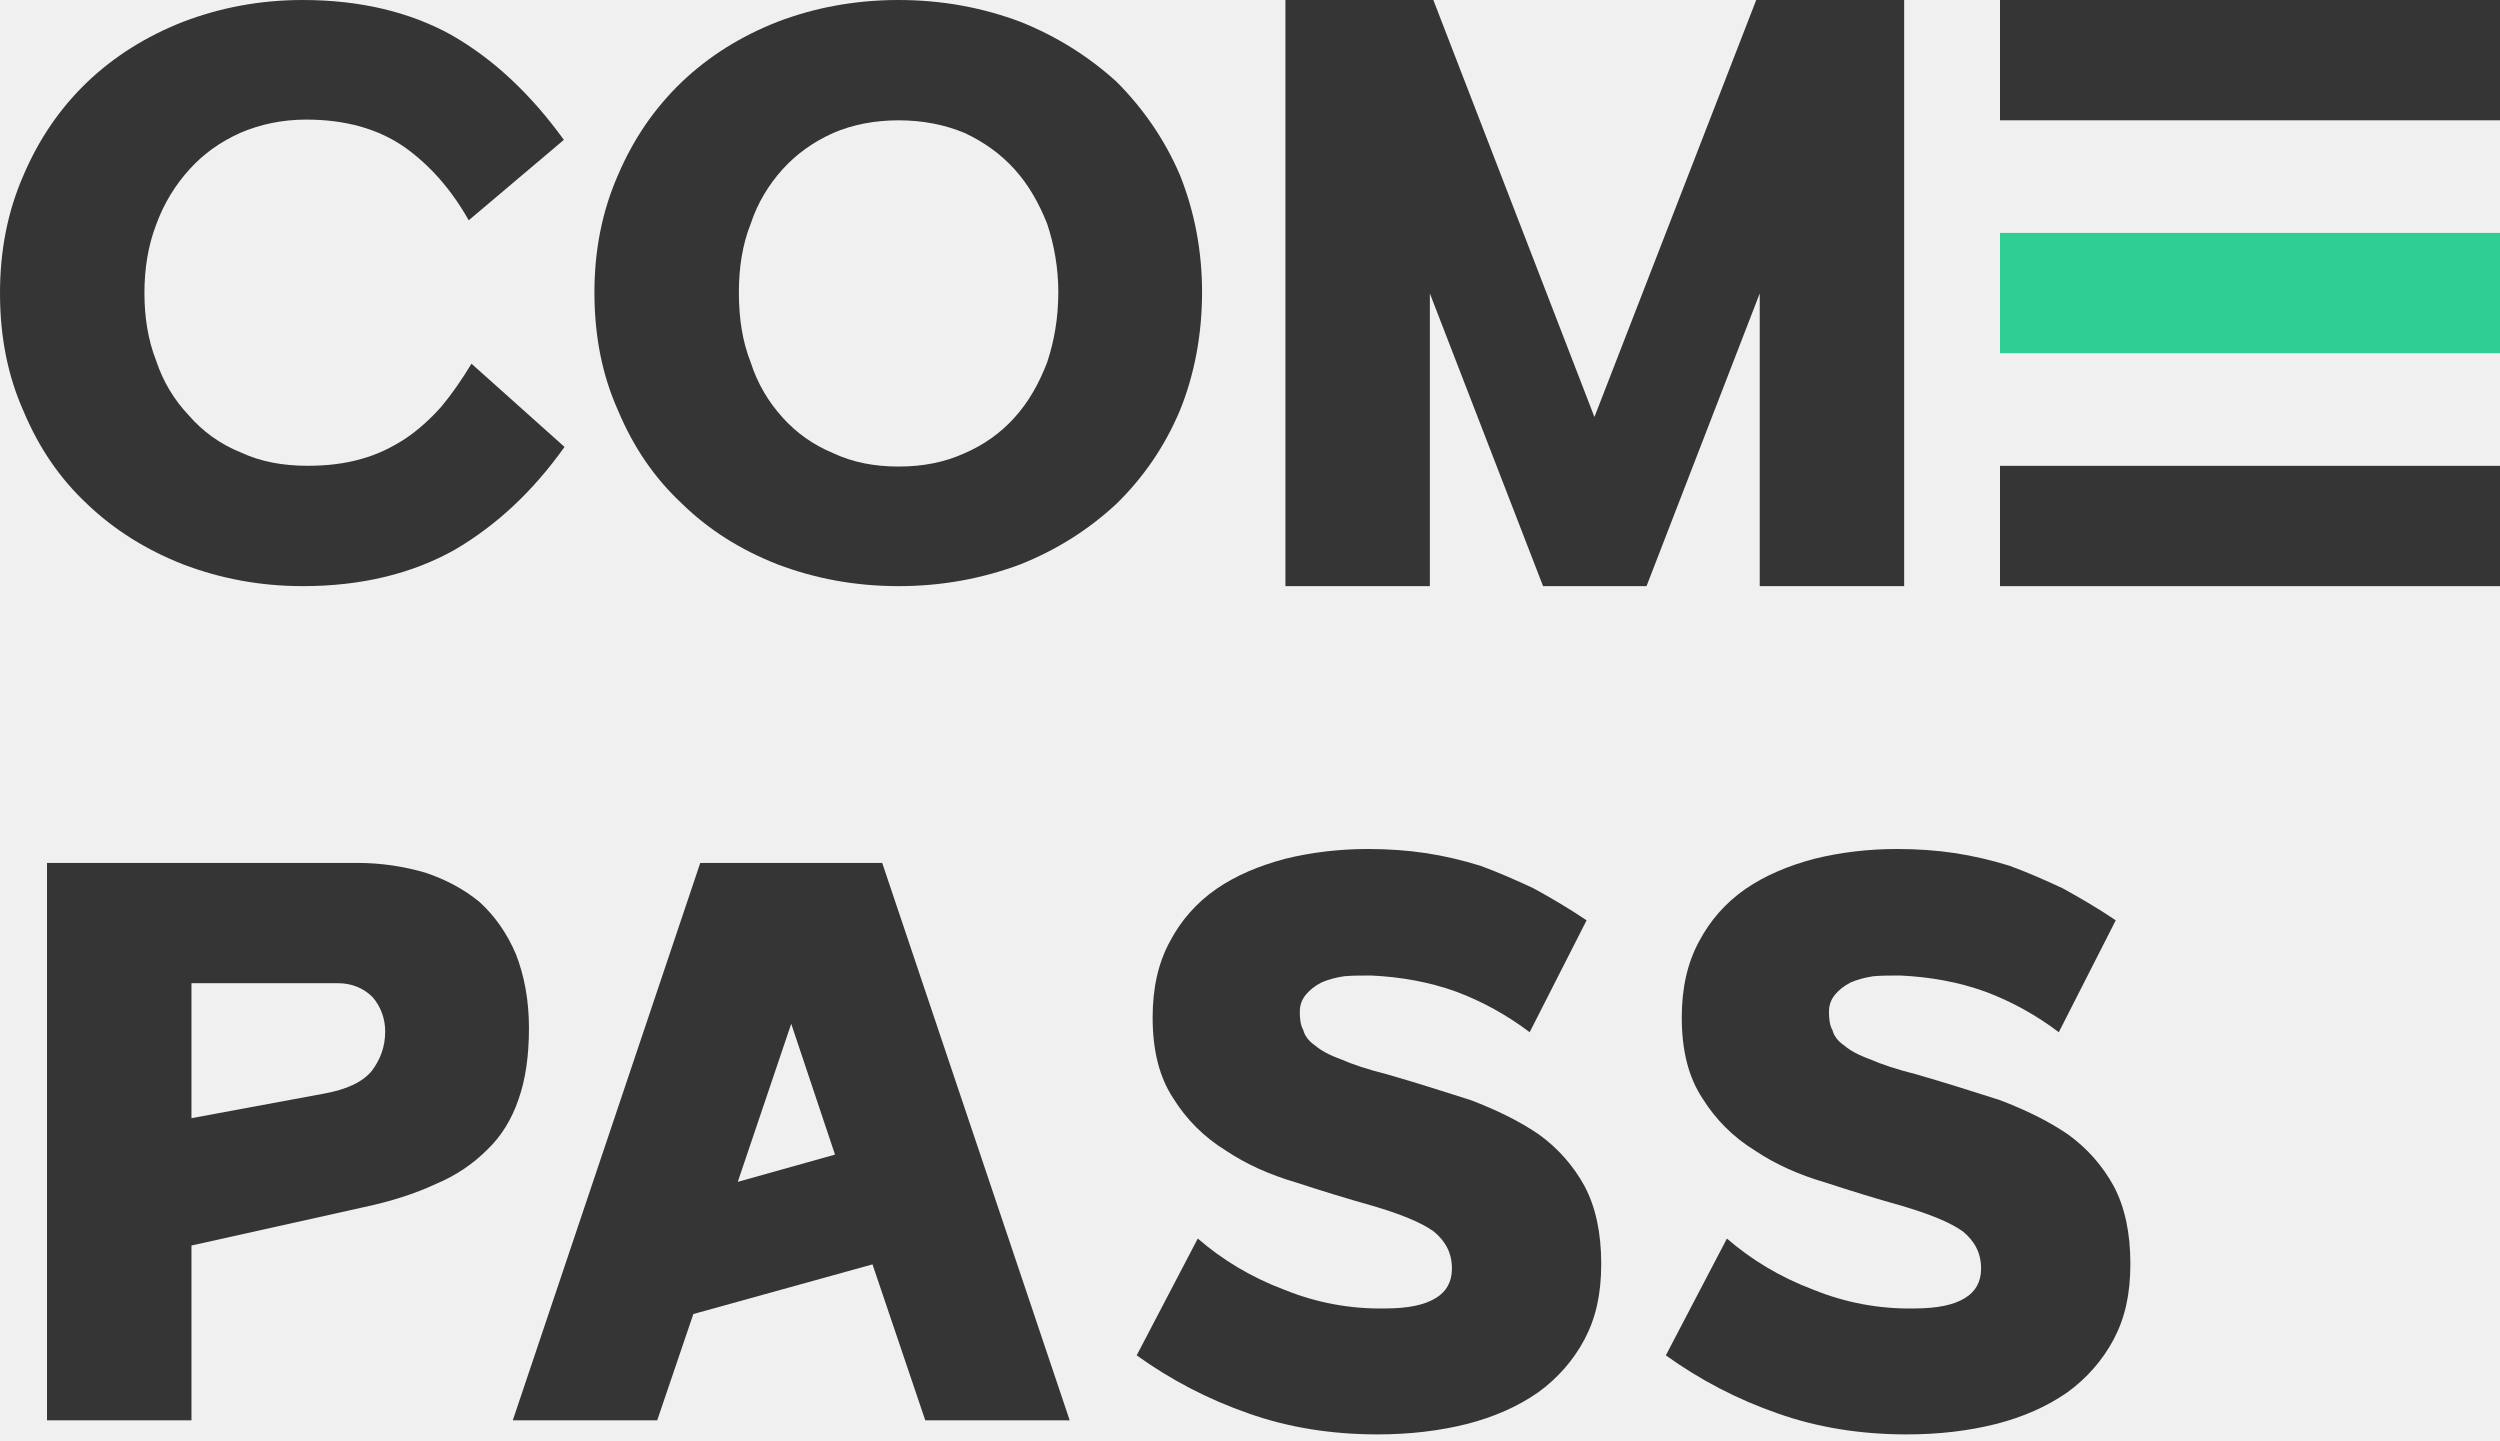
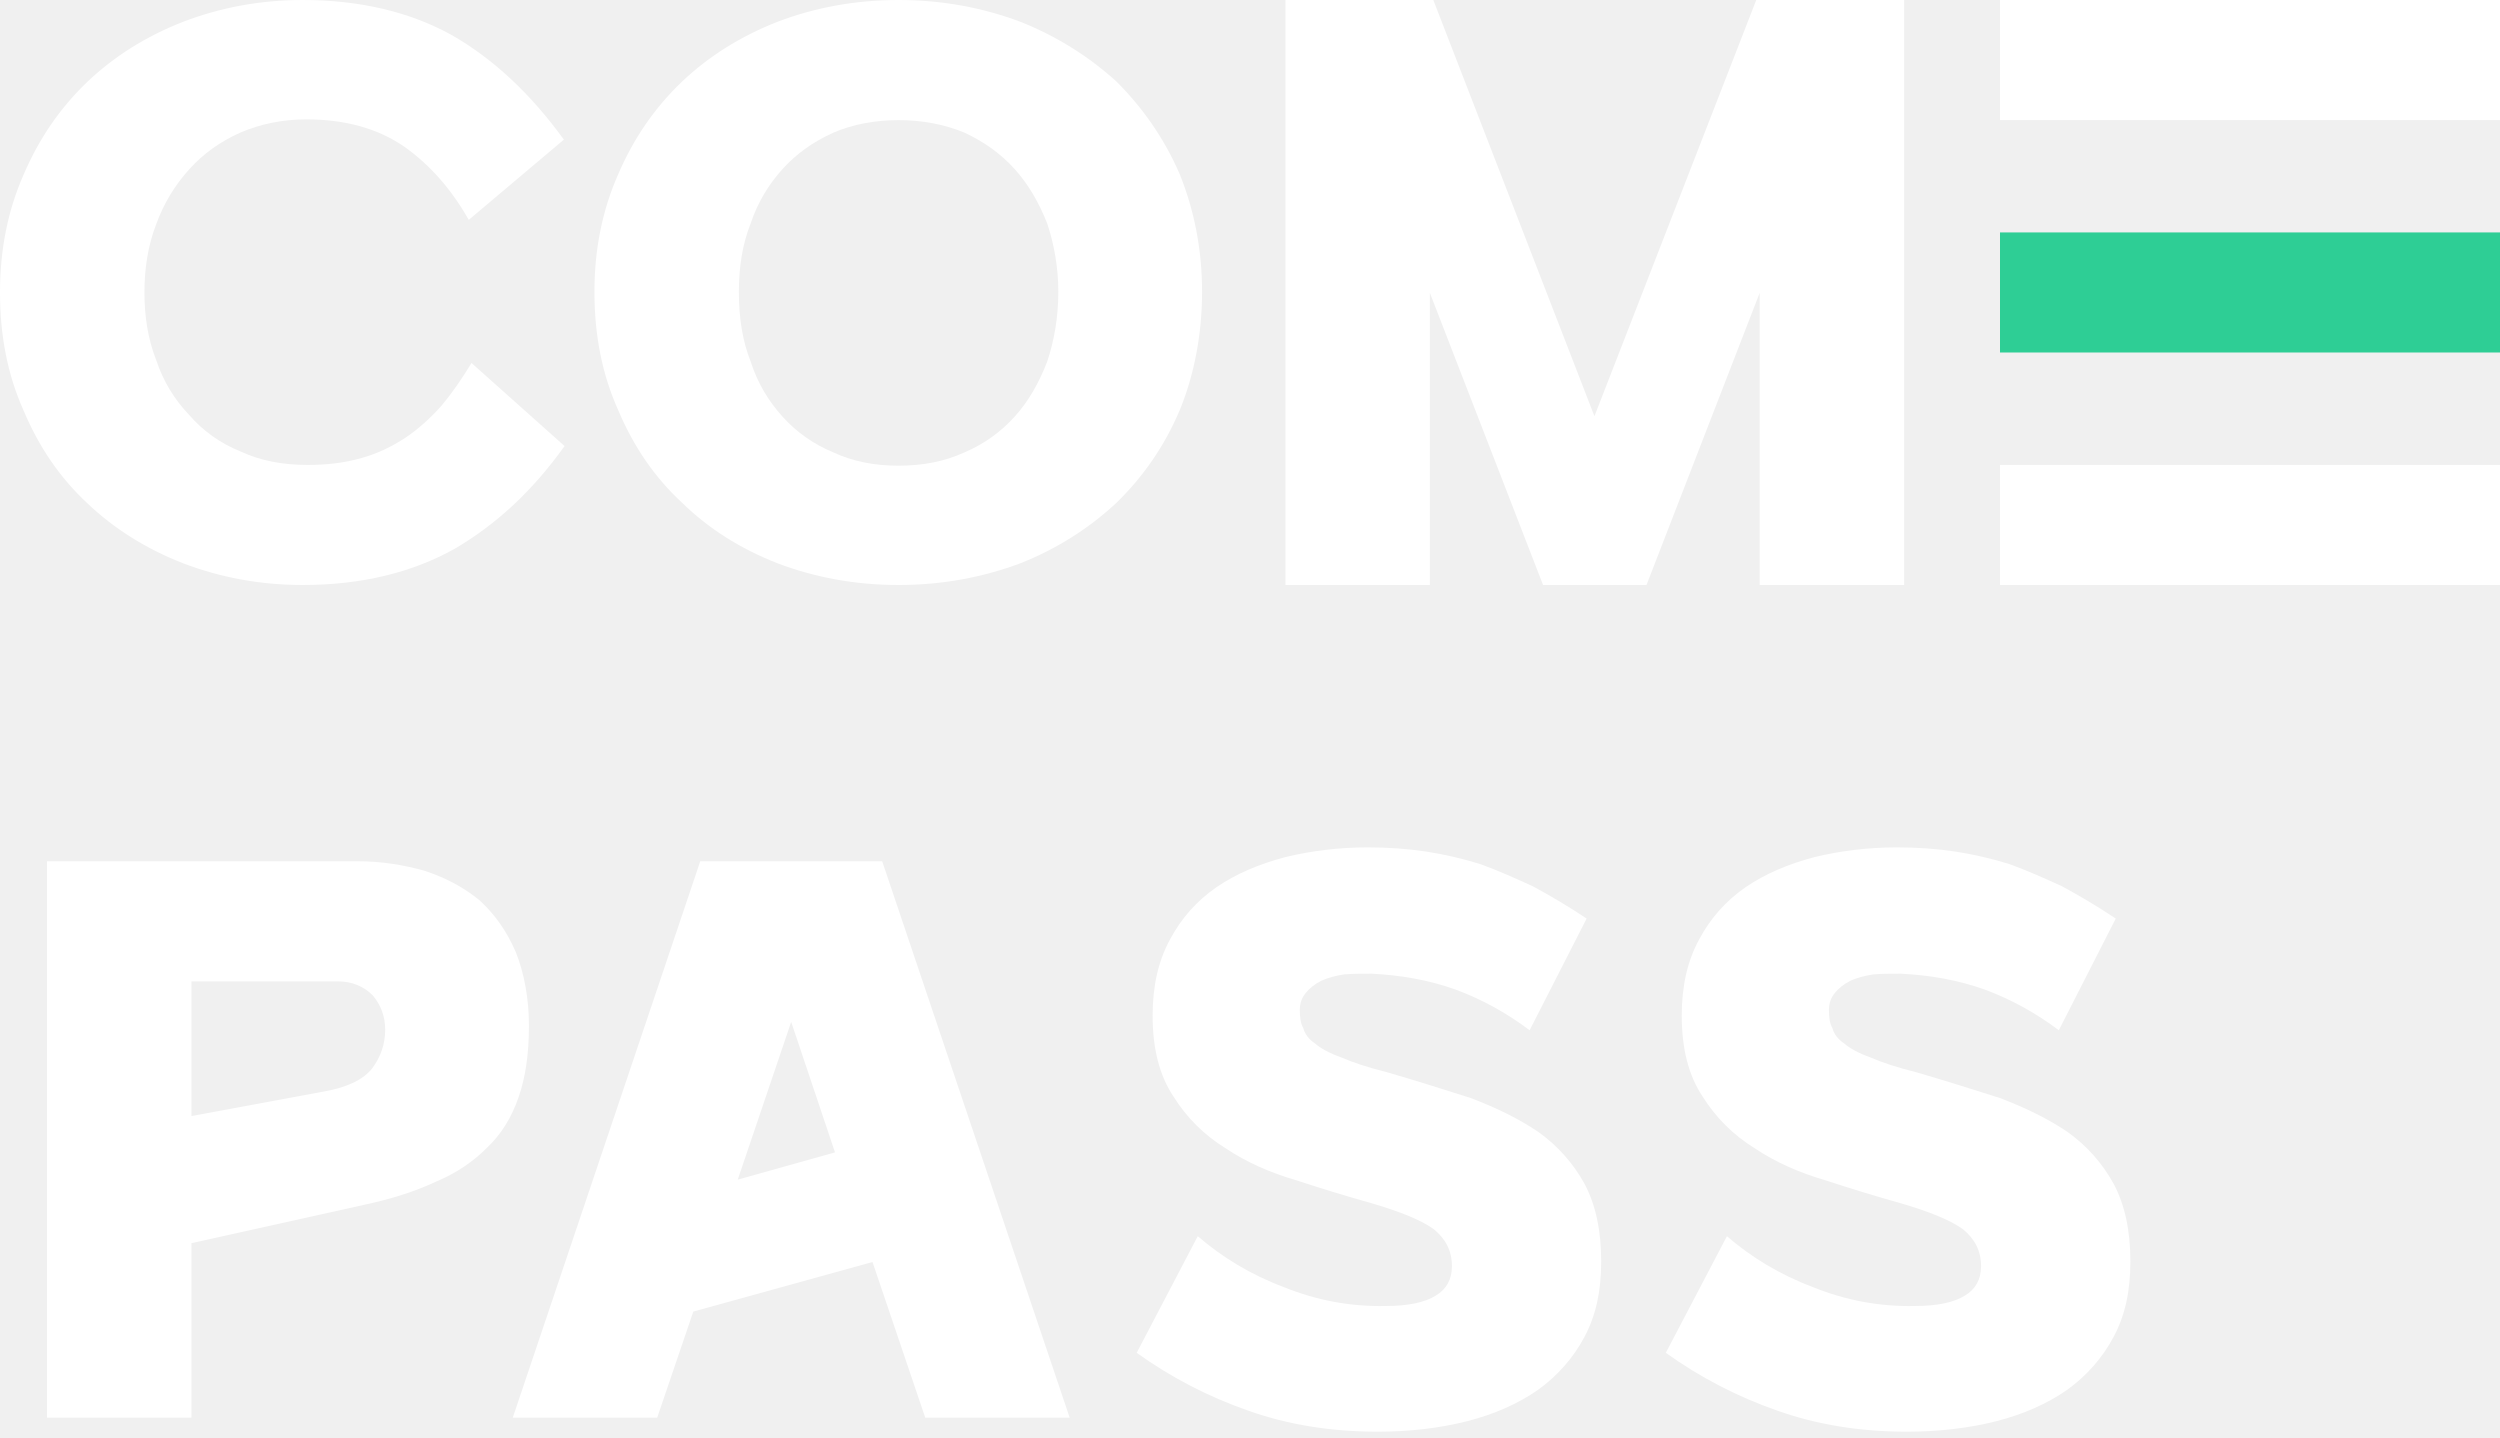
- <svg xmlns="http://www.w3.org/2000/svg" width="92" height="53" viewBox="0 0 92 53" fill="none">
-   <path d="M0 10.786C0 9.215 0.281 7.775 0.87 6.436C1.432 5.123 2.199 3.99 3.22 3.012C4.192 2.086 5.367 1.339 6.747 0.799C8.101 0.283 9.558 0 11.142 0C13.238 0 15.078 0.437 16.61 1.287C18.145 2.163 19.523 3.449 20.75 5.147L17.249 8.107C16.61 6.974 15.819 6.074 14.873 5.404C13.901 4.735 12.701 4.401 11.269 4.401C10.375 4.401 9.558 4.581 8.841 4.89C8.1 5.224 7.487 5.663 6.976 6.228C6.44 6.82 6.03 7.49 5.749 8.261C5.442 9.059 5.315 9.908 5.315 10.784C5.315 11.66 5.444 12.508 5.749 13.281C6.005 14.053 6.414 14.723 6.95 15.288C7.462 15.88 8.101 16.344 8.867 16.652C9.582 16.986 10.4 17.141 11.32 17.141C12.035 17.141 12.7 17.064 13.313 16.884C13.875 16.73 14.411 16.472 14.923 16.138C15.383 15.828 15.843 15.417 16.251 14.954C16.635 14.491 16.993 13.975 17.35 13.384L20.775 16.447C19.6 18.094 18.27 19.33 16.737 20.23C15.179 21.106 13.313 21.57 11.141 21.57C9.556 21.57 8.1 21.286 6.746 20.772C5.366 20.232 4.19 19.485 3.219 18.559C2.196 17.606 1.43 16.473 0.868 15.136C0.281 13.822 0 12.38 0 10.786Z" fill="#353535" />
-   <path d="M21.875 10.759C21.875 9.215 22.156 7.773 22.745 6.436C23.307 5.123 24.074 3.99 25.095 3.012C26.067 2.086 27.242 1.339 28.622 0.799C29.976 0.283 31.459 0 33.069 0C34.68 0 36.161 0.283 37.541 0.799C38.895 1.339 40.072 2.086 41.093 3.012C42.065 3.99 42.856 5.123 43.419 6.436C43.955 7.775 44.236 9.215 44.236 10.759C44.236 12.303 43.955 13.796 43.419 15.109C42.856 16.448 42.065 17.58 41.093 18.533C40.071 19.485 38.895 20.232 37.541 20.772C36.161 21.286 34.679 21.57 33.069 21.57C31.46 21.57 29.978 21.286 28.622 20.772C27.242 20.232 26.067 19.485 25.095 18.533C24.073 17.58 23.307 16.448 22.745 15.109C22.156 13.796 21.875 12.356 21.875 10.759V10.759ZM27.191 10.759C27.191 11.712 27.319 12.562 27.625 13.333C27.88 14.132 28.289 14.8 28.8 15.366C29.31 15.933 29.924 16.37 30.666 16.679C31.381 17.013 32.173 17.169 33.068 17.169C33.964 17.169 34.755 17.015 35.495 16.679C36.21 16.37 36.825 15.933 37.335 15.366C37.847 14.8 38.229 14.13 38.536 13.333C38.791 12.56 38.946 11.712 38.946 10.759C38.946 9.859 38.793 9.009 38.536 8.237C38.229 7.464 37.847 6.796 37.335 6.229C36.823 5.663 36.21 5.226 35.495 4.892C34.754 4.582 33.936 4.428 33.068 4.428C32.2 4.428 31.381 4.582 30.666 4.892C29.924 5.226 29.312 5.664 28.8 6.229C28.288 6.796 27.88 7.465 27.625 8.237C27.317 9.009 27.191 9.859 27.191 10.759V10.759Z" fill="#353535" />
-   <path d="M64.629 0H70.073V21.57H64.758V10.799L60.592 21.57H56.785L52.619 10.799V21.57H47.304V0H52.747L58.675 15.345L64.629 0Z" fill="#353535" />
-   <path d="M1.73 31.755H13.153C14.022 31.755 14.866 31.884 15.657 32.115C16.424 32.373 17.089 32.733 17.65 33.196C18.213 33.712 18.647 34.329 18.98 35.1C19.287 35.873 19.466 36.799 19.466 37.829C19.466 38.859 19.337 39.733 19.082 40.455C18.827 41.202 18.443 41.819 17.931 42.308C17.419 42.824 16.781 43.261 16.041 43.569C15.274 43.929 14.38 44.212 13.409 44.419L7.046 45.835V52.269H1.73V31.755ZM14.175 37.959C14.175 37.495 14.022 37.058 13.715 36.698C13.383 36.364 12.948 36.182 12.437 36.182H7.046V41.149L11.901 40.249C12.771 40.095 13.357 39.812 13.689 39.399C13.996 38.987 14.175 38.523 14.175 37.957V37.959Z" fill="#353535" />
-   <path d="M18.87 52.269L25.77 31.755H32.465L39.365 52.269H34.05L32.108 46.529L25.515 48.356L24.185 52.269H18.87ZM27.15 43.492L30.728 42.489L29.117 37.675L27.15 43.492Z" fill="#353535" />
-   <path d="M44.077 45.578C44.971 46.35 46.019 46.994 47.246 47.456C48.447 47.945 49.699 48.176 50.977 48.151C51.82 48.151 52.433 48.022 52.842 47.765C53.226 47.533 53.431 47.172 53.431 46.684C53.431 46.118 53.202 45.681 52.766 45.321C52.306 44.987 51.539 44.677 50.492 44.368C49.572 44.111 48.652 43.828 47.706 43.518C46.736 43.235 45.866 42.849 45.1 42.334C44.307 41.845 43.668 41.202 43.184 40.43C42.672 39.658 42.417 38.68 42.417 37.444C42.417 36.364 42.621 35.437 43.056 34.64C43.465 33.867 44.026 33.224 44.767 32.709C45.482 32.22 46.326 31.86 47.297 31.603C48.242 31.37 49.265 31.243 50.338 31.243C51.079 31.243 51.794 31.293 52.485 31.396C53.15 31.5 53.814 31.654 54.478 31.86C55.117 32.092 55.755 32.375 56.42 32.683C57.033 33.017 57.698 33.404 58.387 33.867L56.292 37.985C55.474 37.367 54.554 36.852 53.584 36.492C52.587 36.131 51.539 35.951 50.466 35.899C50.108 35.899 49.775 35.899 49.47 35.925C49.138 35.976 48.857 36.054 48.626 36.157C48.371 36.287 48.192 36.441 48.064 36.595C47.911 36.775 47.833 36.981 47.833 37.238C47.833 37.495 47.859 37.727 47.961 37.908C48.012 38.114 48.166 38.32 48.395 38.474C48.6 38.654 48.932 38.834 49.367 38.99C49.777 39.17 50.313 39.35 51.028 39.53C52.101 39.839 53.15 40.173 54.12 40.483C55.066 40.843 55.91 41.255 56.625 41.743C57.34 42.259 57.902 42.902 58.312 43.649C58.721 44.422 58.925 45.373 58.925 46.506C58.925 47.639 58.72 48.513 58.312 49.286C57.902 50.058 57.316 50.727 56.6 51.242C55.859 51.758 54.99 52.143 53.993 52.4C52.971 52.657 51.872 52.786 50.697 52.786C48.984 52.786 47.4 52.529 45.944 52.013C44.462 51.498 43.081 50.777 41.83 49.877L44.078 45.578H44.077Z" fill="#353535" />
-   <path d="M63.549 45.578C64.443 46.35 65.492 46.994 66.719 47.456C67.92 47.945 69.172 48.176 70.449 48.151C71.293 48.151 71.906 48.022 72.315 47.765C72.699 47.533 72.904 47.172 72.904 46.684C72.904 46.118 72.674 45.681 72.239 45.321C71.779 44.987 71.012 44.677 69.965 44.368C69.045 44.111 68.125 43.828 67.179 43.518C66.208 43.235 65.339 42.849 64.573 42.334C63.78 41.845 63.141 41.202 62.657 40.43C62.145 39.658 61.889 38.68 61.889 37.444C61.889 36.364 62.094 35.437 62.528 34.64C62.938 33.867 63.499 33.224 64.24 32.709C64.955 32.22 65.799 31.86 66.769 31.603C67.715 31.37 68.738 31.243 69.81 31.243C70.552 31.243 71.267 31.293 71.958 31.396C72.622 31.5 73.287 31.654 73.95 31.86C74.589 32.092 75.228 32.375 75.893 32.683C76.506 33.017 77.17 33.404 77.86 33.867L75.764 37.985C74.947 37.367 74.027 36.852 73.056 36.492C72.06 36.131 71.012 35.951 69.939 35.899C69.581 35.899 69.248 35.899 68.942 35.925C68.611 35.976 68.329 36.054 68.099 36.157C67.844 36.287 67.665 36.441 67.536 36.595C67.384 36.775 67.306 36.981 67.306 37.238C67.306 37.495 67.332 37.727 67.434 37.908C67.484 38.114 67.639 38.32 67.868 38.474C68.073 38.654 68.404 38.834 68.84 38.99C69.249 39.17 69.786 39.35 70.501 39.53C71.574 39.839 72.622 40.173 73.593 40.483C74.539 40.843 75.382 41.255 76.098 41.743C76.813 42.259 77.375 42.902 77.785 43.649C78.194 44.422 78.398 45.373 78.398 46.506C78.398 47.639 78.193 48.513 77.785 49.286C77.375 50.058 76.788 50.727 76.073 51.242C75.332 51.758 74.462 52.143 73.466 52.4C72.444 52.657 71.345 52.786 70.169 52.786C68.456 52.786 66.873 52.529 65.417 52.013C63.934 51.498 62.554 50.777 61.303 49.877L63.551 45.578H63.549Z" fill="#353535" />
-   <path d="M92 0H73.6V4.427H92V0Z" fill="#353535" />
-   <path d="M92 8.571H73.6V12.998H92V8.571Z" fill="#2ECE95" />
-   <path d="M92 17.143H73.6V21.57H92V17.143Z" fill="#353535" />
+ <svg xmlns="http://www.w3.org/2000/svg" width="40" height="23" viewBox="0 0 40 23" fill="none">
+   <path d="M0 4.681C0 3.999 0.122 3.374 0.378 2.793C0.623 2.223 0.956 1.731 1.4 1.307C1.823 0.905 2.334 0.581 2.934 0.347C3.522 0.123 4.155 0 4.845 0C5.755 0 6.555 0.19 7.222 0.558C7.889 0.938 8.488 1.497 9.022 2.234L7.5 3.518C7.222 3.027 6.878 2.636 6.466 2.345C6.044 2.055 5.522 1.91 4.9 1.91C4.511 1.91 4.155 1.988 3.844 2.122C3.522 2.267 3.255 2.457 3.033 2.703C2.8 2.96 2.622 3.25 2.5 3.585C2.366 3.931 2.311 4.3 2.311 4.68C2.311 5.06 2.367 5.428 2.5 5.763C2.611 6.099 2.789 6.389 3.022 6.634C3.245 6.892 3.522 7.093 3.855 7.226C4.166 7.371 4.522 7.439 4.922 7.439C5.233 7.439 5.522 7.405 5.788 7.327C6.033 7.26 6.266 7.148 6.488 7.003C6.688 6.869 6.888 6.69 7.066 6.489C7.233 6.288 7.388 6.065 7.544 5.808L9.033 7.137C8.522 7.852 7.944 8.388 7.277 8.779C6.599 9.159 5.788 9.36 4.844 9.36C4.155 9.36 3.522 9.237 2.933 9.014C2.333 8.78 1.822 8.456 1.399 8.054C0.955 7.64 0.622 7.149 0.377 6.568C0.122 5.998 0 5.373 0 4.681Z" fill="white" />
+   <path d="M9.511 4.669C9.511 3.999 9.633 3.373 9.889 2.793C10.134 2.223 10.467 1.731 10.911 1.307C11.334 0.905 11.845 0.581 12.444 0.347C13.033 0.123 13.678 0 14.378 0C15.078 0 15.722 0.123 16.322 0.347C16.911 0.581 17.423 0.905 17.866 1.307C18.289 1.731 18.633 2.223 18.878 2.793C19.111 3.374 19.233 3.999 19.233 4.669C19.233 5.339 19.111 5.987 18.878 6.557C18.633 7.138 18.289 7.629 17.866 8.042C17.422 8.456 16.911 8.78 16.322 9.014C15.722 9.237 15.078 9.36 14.378 9.36C13.678 9.36 13.034 9.237 12.444 9.014C11.845 8.78 11.334 8.456 10.911 8.042C10.466 7.629 10.134 7.138 9.889 6.557C9.633 5.987 9.511 5.362 9.511 4.669ZM11.822 4.669C11.822 5.083 11.878 5.451 12.011 5.786C12.122 6.133 12.3 6.423 12.522 6.668C12.744 6.914 13.011 7.104 13.333 7.238C13.644 7.383 13.988 7.451 14.377 7.451C14.767 7.451 15.111 7.384 15.433 7.238C15.744 7.104 16.011 6.914 16.233 6.668C16.455 6.423 16.621 6.132 16.755 5.786C16.866 5.451 16.933 5.083 16.933 4.669C16.933 4.278 16.866 3.91 16.755 3.574C16.621 3.239 16.455 2.949 16.233 2.703C16.01 2.457 15.744 2.268 15.433 2.123C15.11 1.989 14.755 1.922 14.377 1.922C14 1.922 13.644 1.989 13.333 2.123C13.011 2.268 12.744 2.458 12.522 2.703C12.299 2.949 12.122 3.24 12.011 3.574C11.877 3.91 11.822 4.278 11.822 4.669Z" fill="white" />
+   <path d="M28.1 0H30.466V9.36H28.155V4.686L26.344 9.36H24.689L22.878 4.686V9.36H20.567V0H22.933L25.511 6.659L28.1 0Z" fill="white" />
+   <path d="M0.752 13.78H5.718C6.097 13.78 6.463 13.837 6.807 13.937C7.141 14.048 7.43 14.205 7.674 14.406C7.918 14.63 8.107 14.897 8.252 15.232C8.386 15.567 8.463 15.97 8.463 16.416C8.463 16.863 8.407 17.243 8.297 17.556C8.186 17.88 8.019 18.148 7.796 18.36C7.574 18.584 7.296 18.774 6.974 18.907C6.641 19.064 6.252 19.186 5.83 19.276L3.063 19.89V22.683H0.752V13.78ZM6.163 16.473C6.163 16.271 6.097 16.082 5.963 15.925C5.819 15.78 5.629 15.702 5.407 15.702H3.063V17.857L5.174 17.466C5.552 17.4 5.807 17.277 5.952 17.098C6.085 16.919 6.163 16.718 6.163 16.472V16.473Z" fill="white" />
+   <path d="M8.204 22.683L11.204 13.78H14.115L17.115 22.683H14.804L13.96 20.192L11.093 20.985L10.515 22.683H8.204ZM11.804 18.874L13.36 18.438L12.659 16.35L11.804 18.874Z" fill="white" />
+   <path d="M19.164 19.779C19.552 20.114 20.008 20.394 20.542 20.594C21.064 20.806 21.608 20.907 22.164 20.896C22.53 20.896 22.797 20.84 22.975 20.728C23.142 20.627 23.231 20.471 23.231 20.259C23.231 20.014 23.131 19.824 22.942 19.668C22.742 19.523 22.408 19.388 21.953 19.254C21.553 19.142 21.153 19.02 20.742 18.885C20.32 18.762 19.942 18.595 19.609 18.372C19.264 18.159 18.986 17.88 18.776 17.545C18.553 17.21 18.442 16.786 18.442 16.249C18.442 15.78 18.531 15.378 18.72 15.032C18.898 14.697 19.142 14.418 19.464 14.195C19.775 13.982 20.142 13.826 20.564 13.714C20.975 13.614 21.419 13.558 21.886 13.558C22.208 13.558 22.519 13.58 22.819 13.625C23.108 13.67 23.397 13.736 23.686 13.826C23.964 13.927 24.241 14.05 24.53 14.183C24.797 14.328 25.086 14.496 25.386 14.697L24.474 16.484C24.119 16.216 23.719 15.992 23.297 15.836C22.864 15.68 22.408 15.601 21.942 15.579C21.786 15.579 21.641 15.579 21.508 15.59C21.364 15.612 21.242 15.646 21.142 15.691C21.031 15.747 20.953 15.814 20.897 15.881C20.831 15.959 20.797 16.048 20.797 16.16C20.797 16.271 20.808 16.372 20.853 16.451C20.875 16.54 20.942 16.63 21.041 16.696C21.13 16.774 21.274 16.853 21.464 16.92C21.642 16.998 21.875 17.076 22.186 17.154C22.653 17.289 23.108 17.434 23.53 17.568C23.942 17.724 24.308 17.903 24.619 18.115C24.93 18.339 25.175 18.618 25.353 18.942C25.531 19.277 25.619 19.69 25.619 20.182C25.619 20.673 25.53 21.053 25.353 21.388C25.175 21.724 24.92 22.013 24.609 22.237C24.287 22.461 23.908 22.628 23.475 22.739C23.031 22.851 22.553 22.907 22.042 22.907C21.297 22.907 20.609 22.796 19.976 22.572C19.331 22.348 18.731 22.035 18.187 21.645L19.164 19.779H19.164Z" fill="white" />
+   <path d="M27.63 19.779C28.019 20.114 28.474 20.394 29.008 20.594C29.53 20.806 30.075 20.907 30.63 20.896C30.997 20.896 31.263 20.84 31.441 20.728C31.608 20.627 31.697 20.471 31.697 20.259C31.697 20.014 31.597 19.824 31.408 19.668C31.208 19.523 30.875 19.388 30.419 19.254C30.019 19.142 29.619 19.02 29.208 18.885C28.786 18.762 28.408 18.595 28.075 18.372C27.73 18.159 27.453 17.88 27.242 17.545C27.019 17.21 26.908 16.786 26.908 16.249C26.908 15.78 26.997 15.378 27.186 15.032C27.364 14.697 27.608 14.418 27.93 14.195C28.241 13.982 28.608 13.826 29.03 13.714C29.441 13.614 29.886 13.558 30.352 13.558C30.674 13.558 30.985 13.58 31.286 13.625C31.575 13.67 31.864 13.736 32.152 13.826C32.43 13.927 32.708 14.05 32.997 14.183C33.263 14.328 33.552 14.496 33.852 14.697L32.941 16.484C32.586 16.216 32.185 15.992 31.764 15.836C31.33 15.68 30.875 15.601 30.408 15.579C30.253 15.579 30.108 15.579 29.975 15.59C29.831 15.612 29.708 15.646 29.608 15.691C29.497 15.747 29.419 15.814 29.363 15.881C29.297 15.959 29.263 16.048 29.263 16.16C29.263 16.271 29.274 16.372 29.319 16.451C29.341 16.54 29.408 16.63 29.508 16.696C29.597 16.774 29.741 16.853 29.93 16.92C30.108 16.998 30.342 17.076 30.653 17.154C31.119 17.289 31.575 17.434 31.997 17.568C32.408 17.724 32.775 17.903 33.086 18.115C33.397 18.339 33.641 18.618 33.819 18.942C33.997 19.277 34.086 19.69 34.086 20.182C34.086 20.673 33.997 21.053 33.819 21.388C33.641 21.724 33.386 22.013 33.075 22.237C32.753 22.461 32.375 22.628 31.942 22.739C31.497 22.851 31.019 22.907 30.508 22.907C29.764 22.907 29.075 22.796 28.442 22.572C27.797 22.348 27.197 22.035 26.653 21.645L27.631 19.779H27.63Z" fill="white" />
+   <path d="M40 0H32V1.921H40V0Z" fill="white" />
+   <path d="M40 3.719H32V5.64H40V3.719Z" fill="#2ECE95" />
+   <path d="M40 7.439H32V9.36H40V7.439Z" fill="white" />
</svg>
